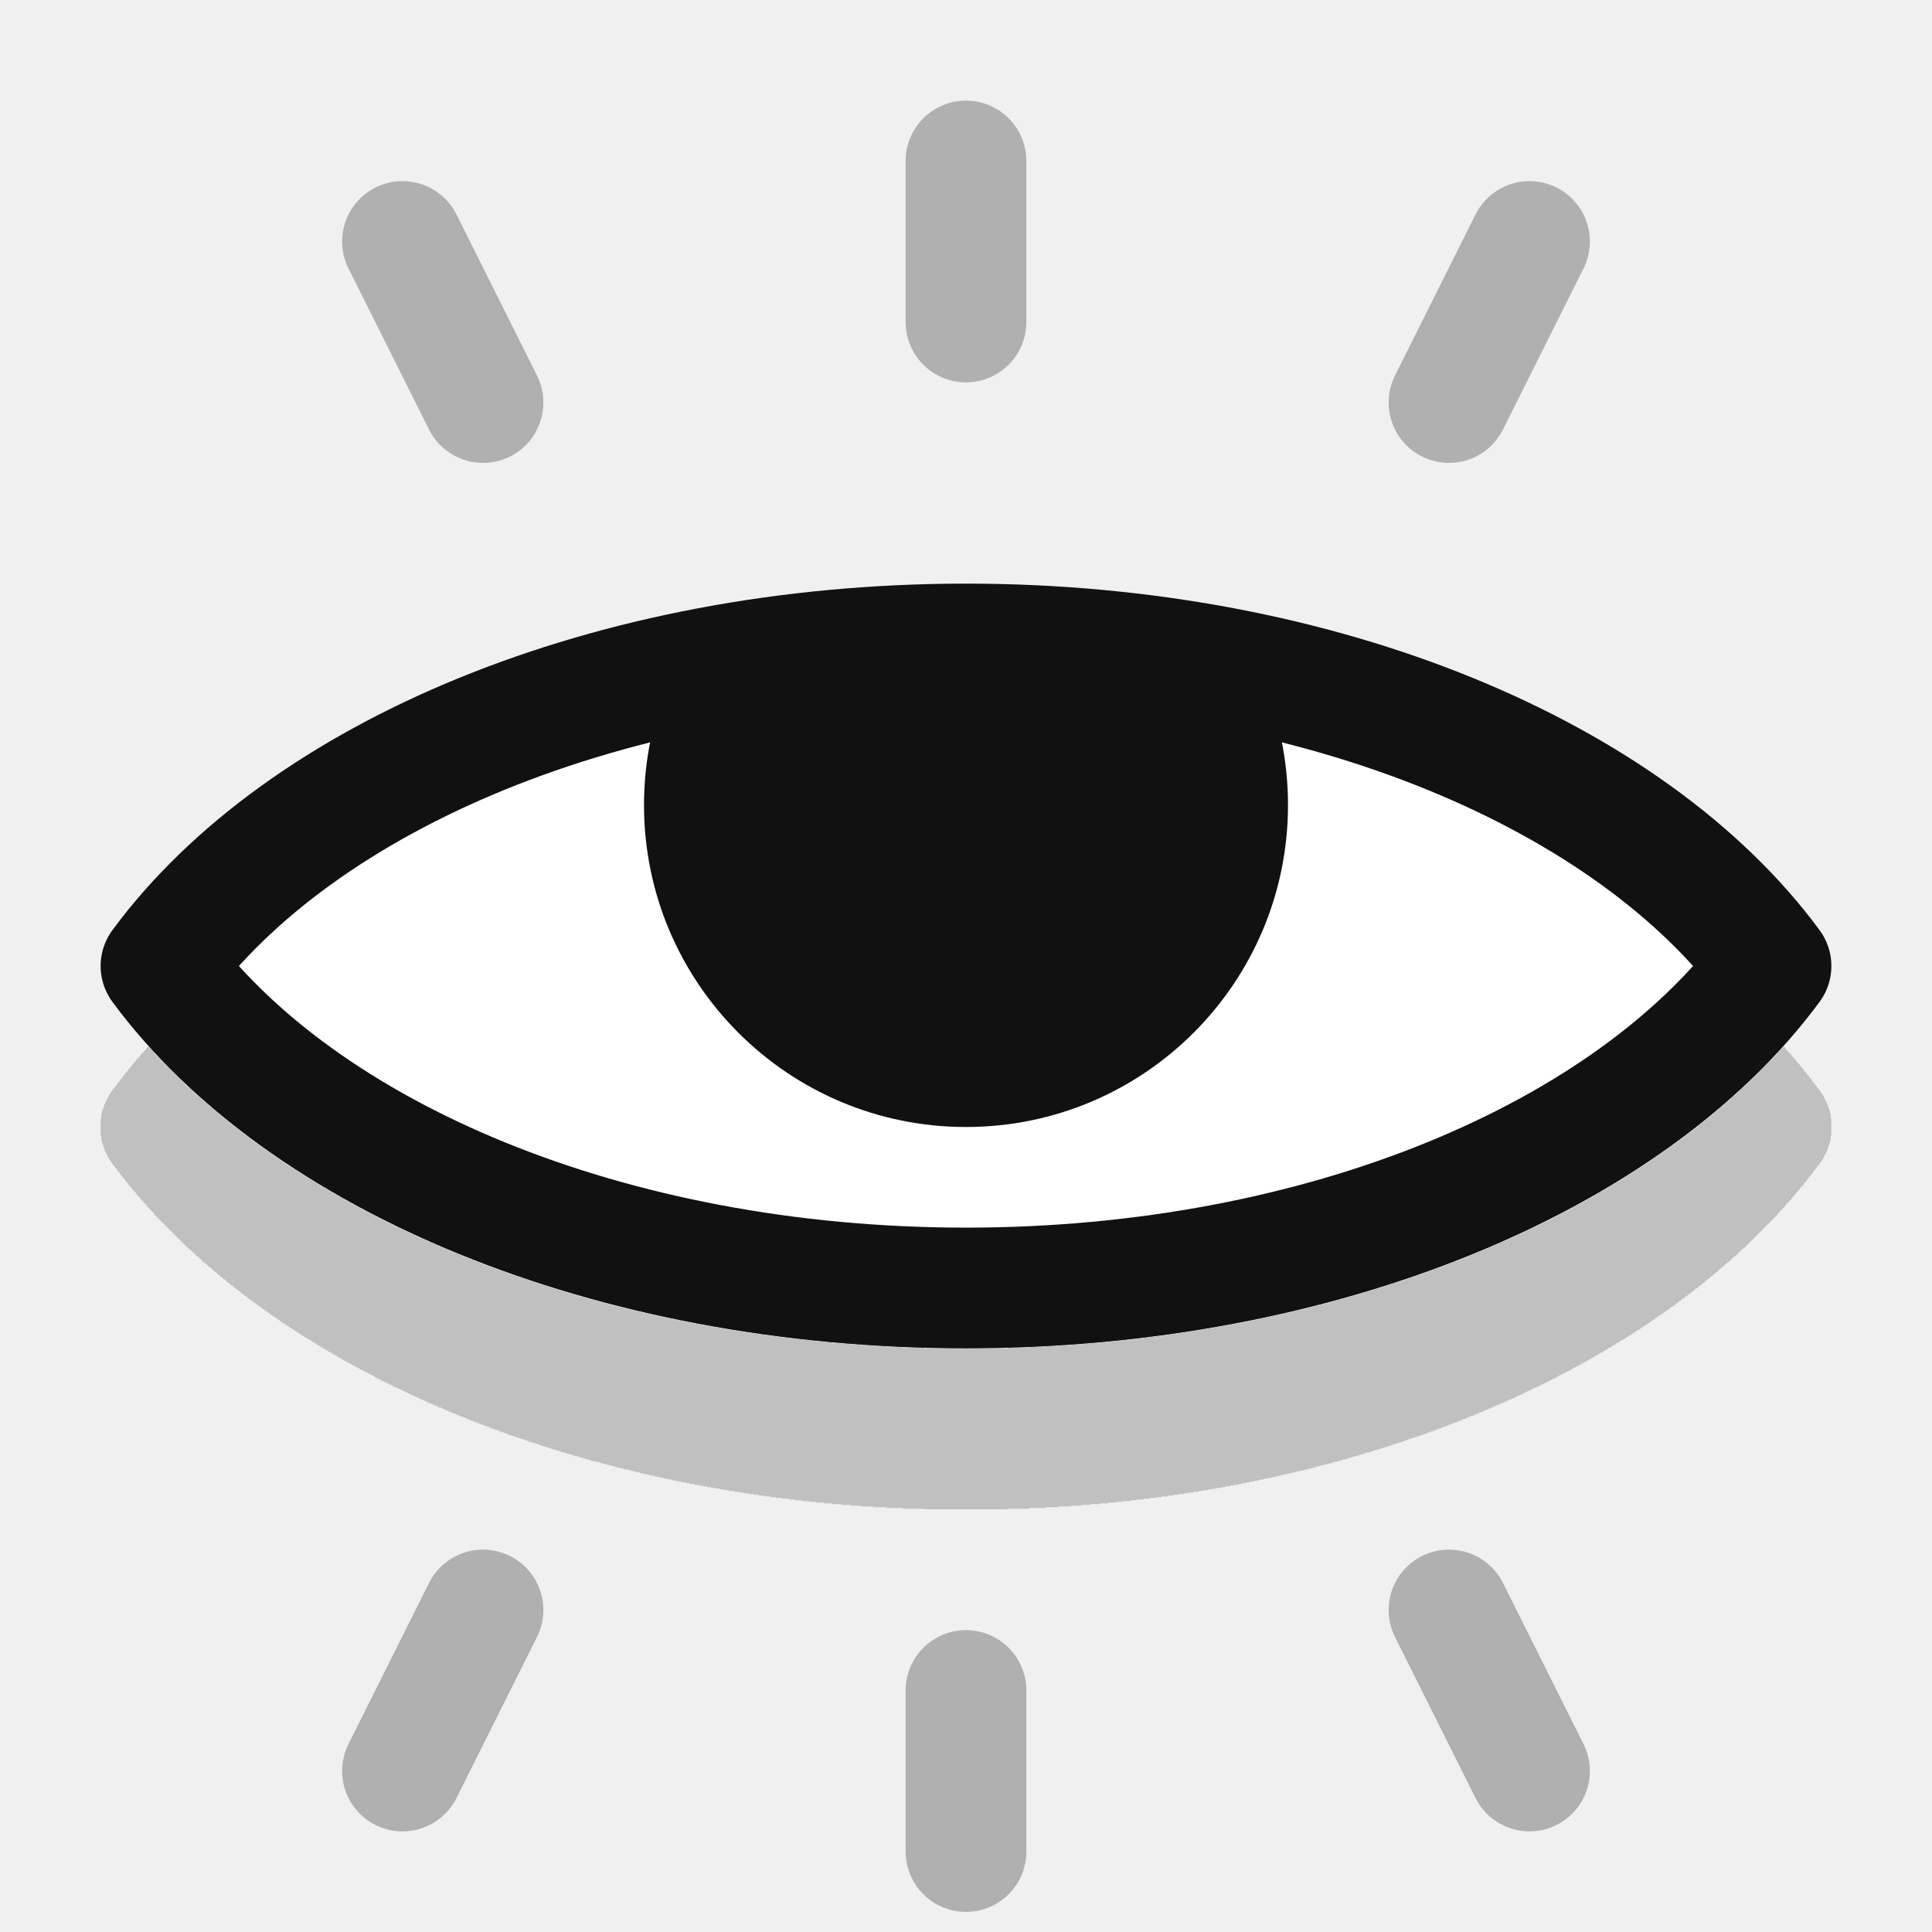
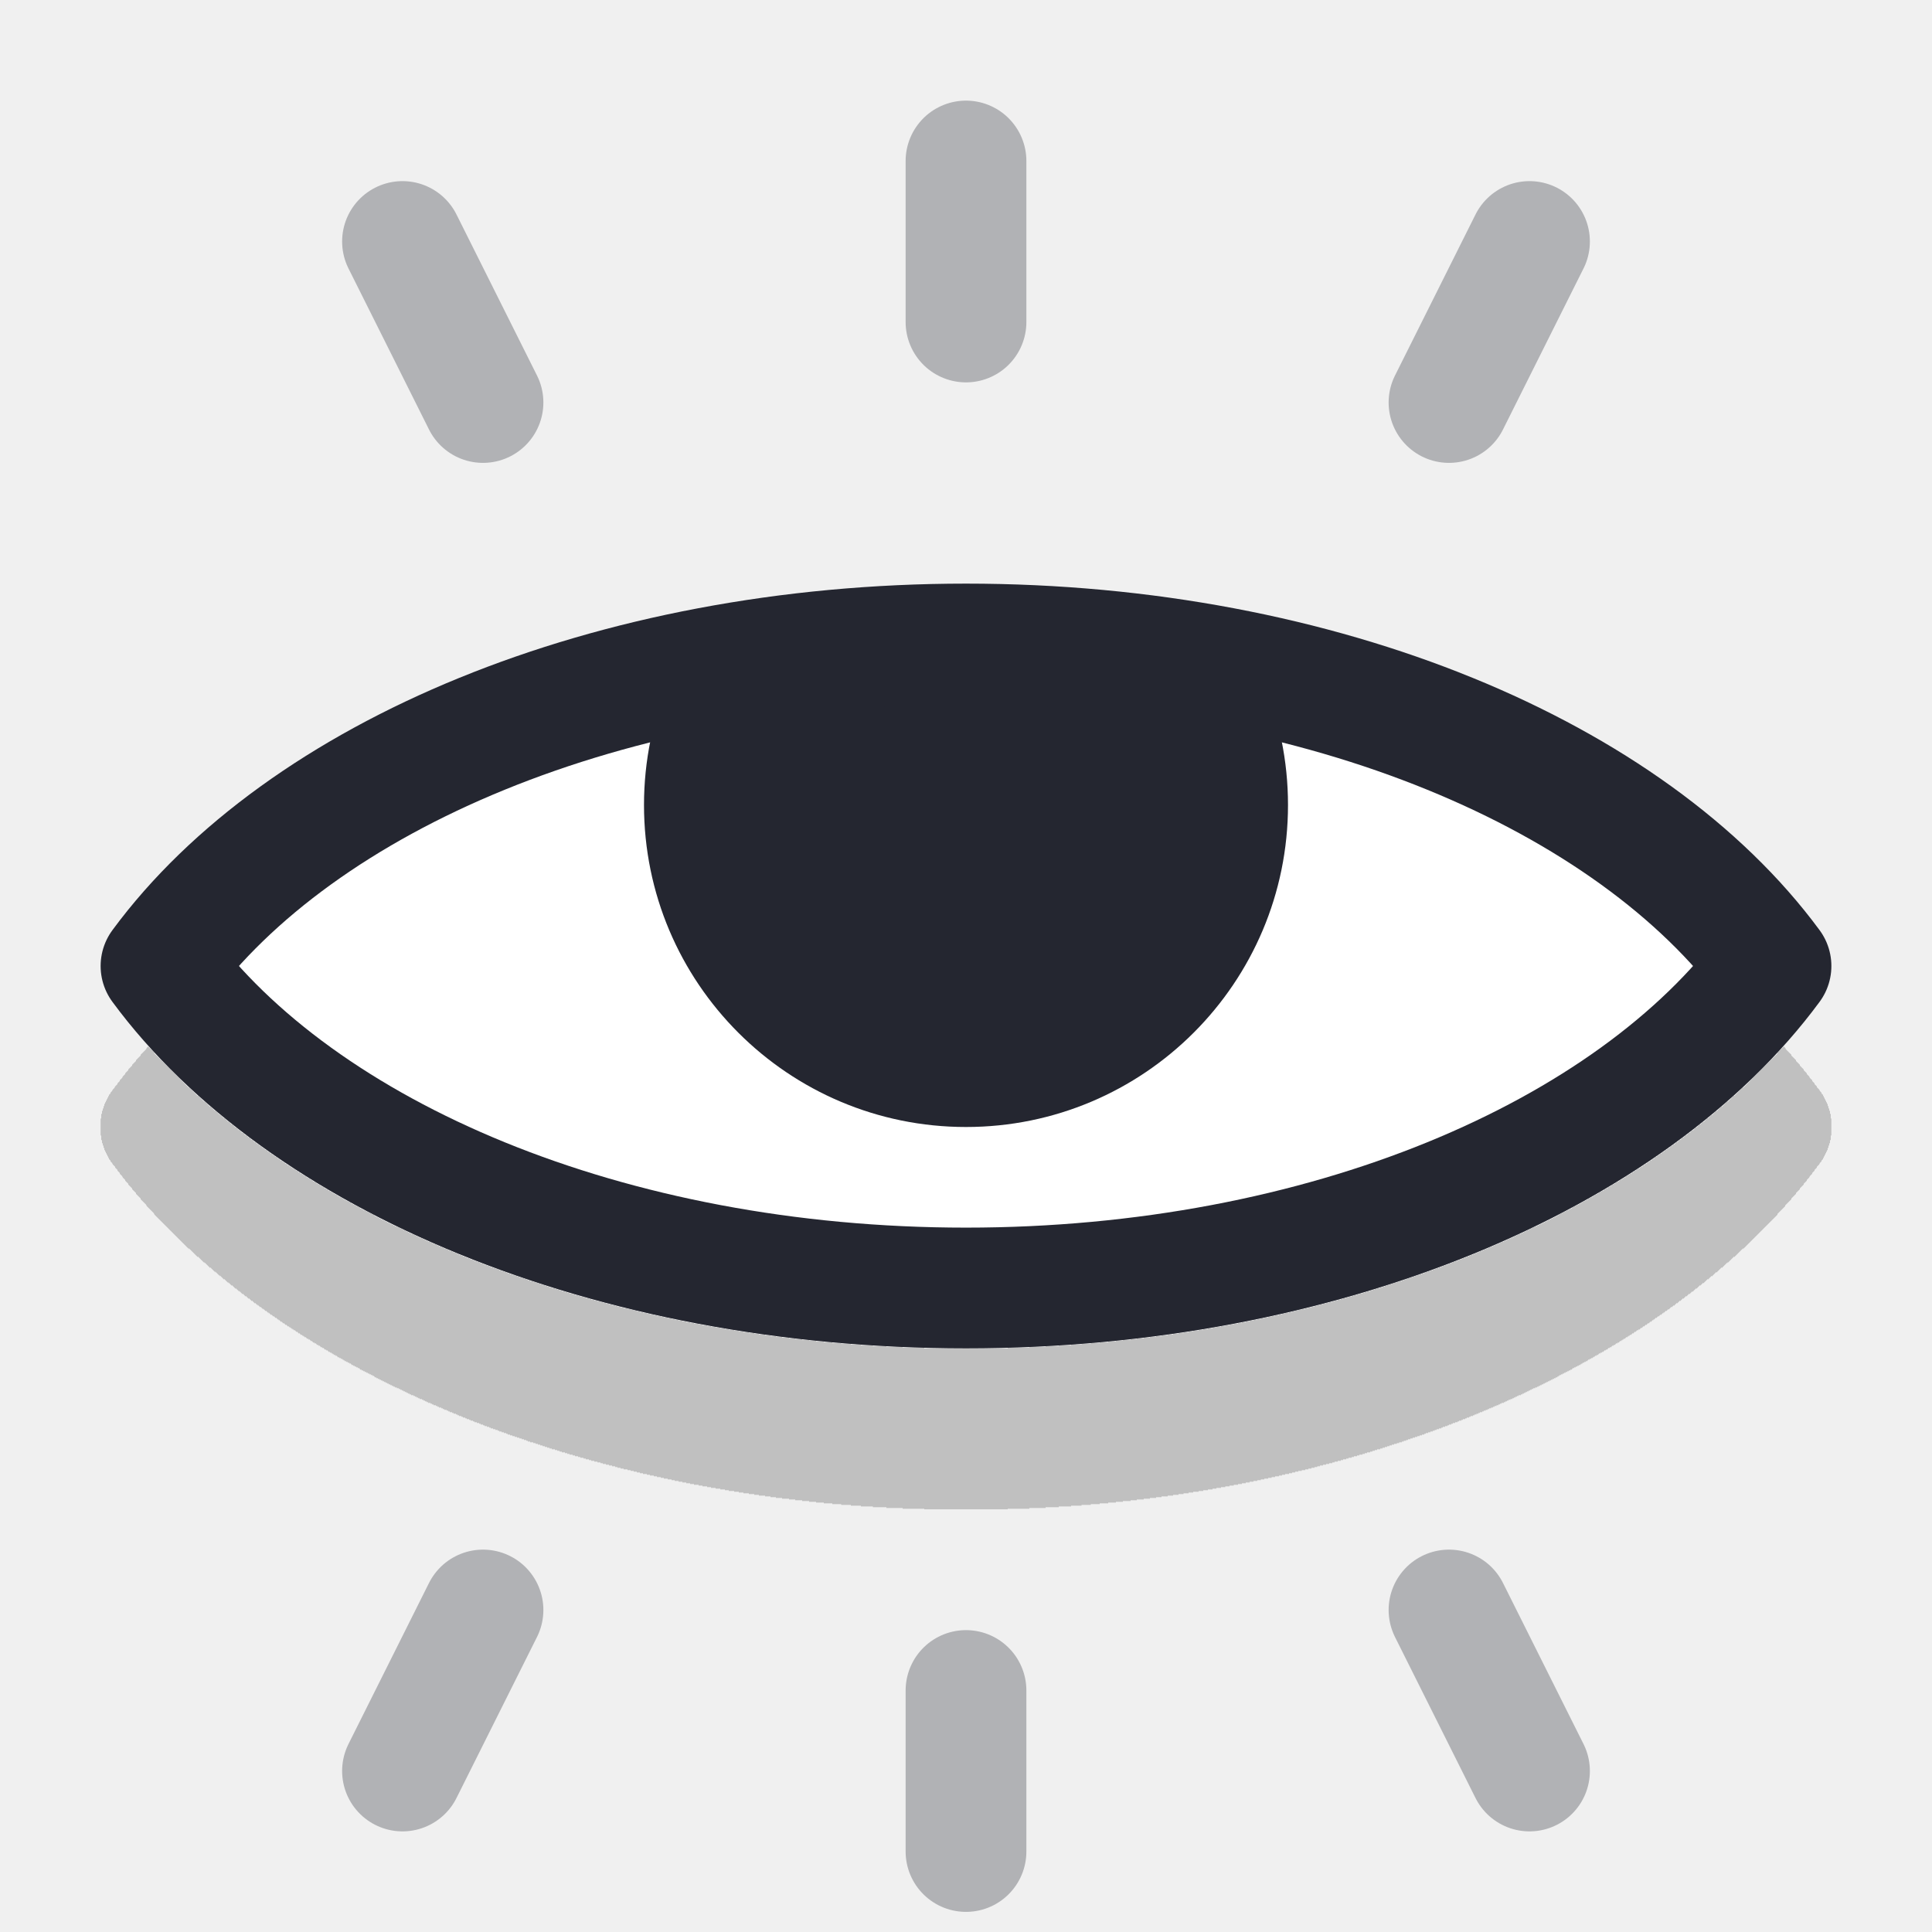
<svg xmlns="http://www.w3.org/2000/svg" width="24" height="24" viewBox="0 0 24 24" fill="none">
-   <path d="M6 5L5 3" stroke="#B0B0B0" stroke-width="1.5" stroke-miterlimit="1.5" stroke-linecap="round" stroke-linejoin="round" />
-   <path d="M6 20L5 22" stroke="#B0B0B0" stroke-width="1.5" stroke-miterlimit="1.5" stroke-linecap="round" stroke-linejoin="round" />
-   <path d="M12 4V2" stroke="#B0B0B0" stroke-width="1.5" stroke-miterlimit="1.5" stroke-linecap="round" stroke-linejoin="round" />
-   <path d="M12 21V23" stroke="#B0B0B0" stroke-width="1.5" stroke-miterlimit="1.5" stroke-linecap="round" stroke-linejoin="round" />
-   <path d="M18 5L19 3" stroke="#B0B0B0" stroke-width="1.5" stroke-miterlimit="1.5" stroke-linecap="round" stroke-linejoin="round" />
-   <path d="M18 20L19 22" stroke="#B0B0B0" stroke-width="1.5" stroke-miterlimit="1.5" stroke-linecap="round" stroke-linejoin="round" />
+   <path d="M6 5L5 3" stroke="#B1B2B5" stroke-width="1.5" stroke-miterlimit="1.5" stroke-linecap="round" stroke-linejoin="round" />
+   <path d="M6 20L5 22" stroke="#B1B2B5" stroke-width="1.5" stroke-miterlimit="1.5" stroke-linecap="round" stroke-linejoin="round" />
+   <path d="M12 4V2" stroke="#B1B2B5" stroke-width="1.5" stroke-miterlimit="1.5" stroke-linecap="round" stroke-linejoin="round" />
+   <path d="M12 21V23" stroke="#B1B2B5" stroke-width="1.5" stroke-miterlimit="1.5" stroke-linecap="round" stroke-linejoin="round" />
+   <path d="M18 5L19 3" stroke="#B1B2B5" stroke-width="1.5" stroke-miterlimit="1.5" stroke-linecap="round" stroke-linejoin="round" />
+   <path d="M18 20L19 22" stroke="#B1B2B5" stroke-width="1.5" stroke-miterlimit="1.5" stroke-linecap="round" stroke-linejoin="round" />
  <g filter="url(#filter0_d_549_938)">
    <path fill-rule="evenodd" clip-rule="evenodd" d="M2 12C3.739 9.64 7.565 8 12 8C16.435 8 20.261 9.64 22 12C20.261 14.36 16.435 16 12 16C7.565 16 3.739 14.36 2 12Z" fill="white" />
    <mask id="mask0_549_938" style="mask-type:luminance" maskUnits="userSpaceOnUse" x="2" y="8" width="20" height="8">
      <path d="M2 12C3.739 9.64 7.565 8 12 8C16.435 8 20.261 9.64 22 12C20.261 14.36 16.435 16 12 16C7.565 16 3.739 14.36 2 12Z" fill="white" />
    </mask>
    <g mask="url(#mask0_549_938)">
-       <path d="M12 14C14.209 14 16 12.209 16 10C16 7.791 14.209 6 12 6C9.791 6 8 7.791 8 10C8 12.209 9.791 14 12 14Z" fill="#111111" />
+       <path d="M12 14C14.209 14 16 12.209 16 10C16 7.791 14.209 6 12 6C9.791 6 8 7.791 8 10C8 12.209 9.791 14 12 14Z" fill="#242630" />
    </g>
-     <path fill-rule="evenodd" clip-rule="evenodd" d="M2 12C3.739 9.64 7.565 8 12 8C16.435 8 20.261 9.64 22 12C20.261 14.36 16.435 16 12 16C7.565 16 3.739 14.36 2 12Z" stroke="#111111" stroke-width="1.5" stroke-miterlimit="1.5" stroke-linecap="round" stroke-linejoin="round" />
+     <path fill-rule="evenodd" clip-rule="evenodd" d="M2 12C3.739 9.64 7.565 8 12 8C16.435 8 20.261 9.64 22 12C20.261 14.36 16.435 16 12 16C7.565 16 3.739 14.36 2 12Z" stroke="#242630" stroke-width="1.5" stroke-miterlimit="1.5" stroke-linecap="round" stroke-linejoin="round" />
  </g>
  <defs>
    <filter id="filter0_d_549_938" x="1.25" y="7.25" width="21.5" height="11.5" filterUnits="userSpaceOnUse" color-interpolation-filters="sRGB">
      <feFlood flood-opacity="0" result="BackgroundImageFix" />
      <feColorMatrix in="SourceAlpha" type="matrix" values="0 0 0 0 0 0 0 0 0 0 0 0 0 0 0 0 0 0 127 0" result="hardAlpha" />
      <feOffset dy="2" />
      <feComposite in2="hardAlpha" operator="out" />
      <feColorMatrix type="matrix" values="0 0 0 0 0 0 0 0 0 0 0 0 0 0 0 0 0 0 0.2 0" />
      <feBlend mode="normal" in2="BackgroundImageFix" result="effect1_dropShadow_549_938" />
      <feBlend mode="normal" in="SourceGraphic" in2="effect1_dropShadow_549_938" result="shape" />
    </filter>
  </defs>
</svg>
